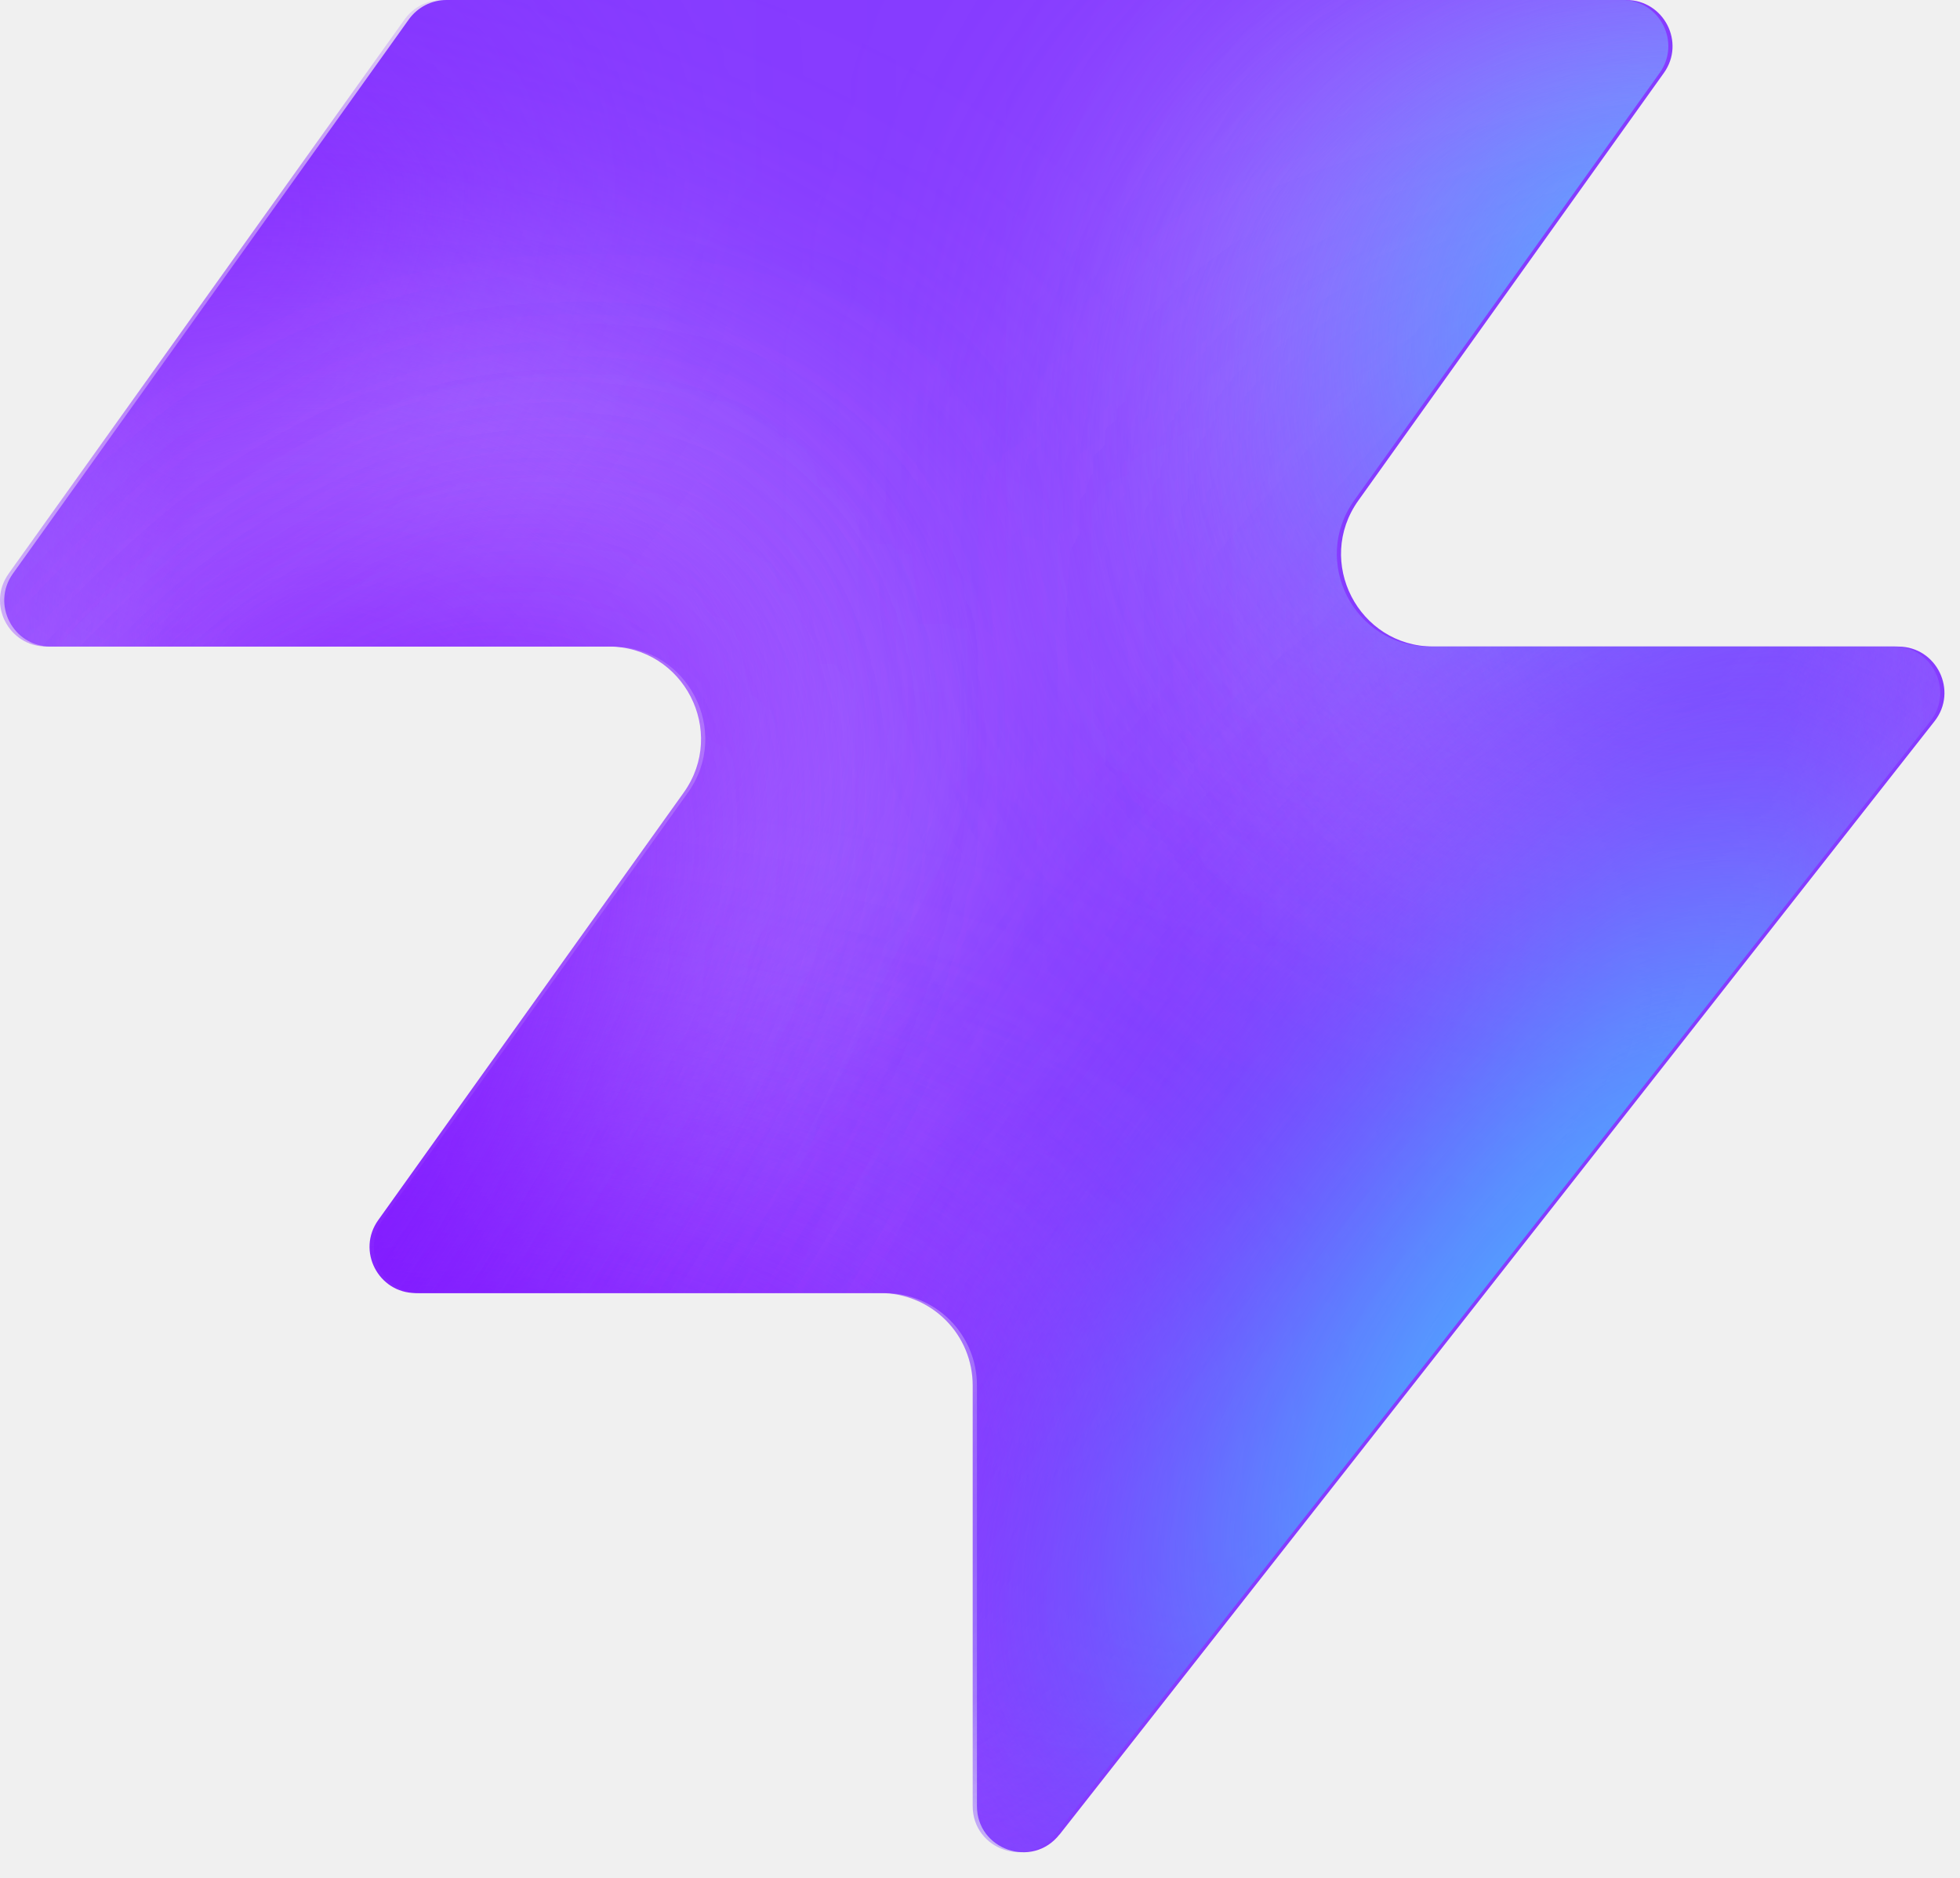
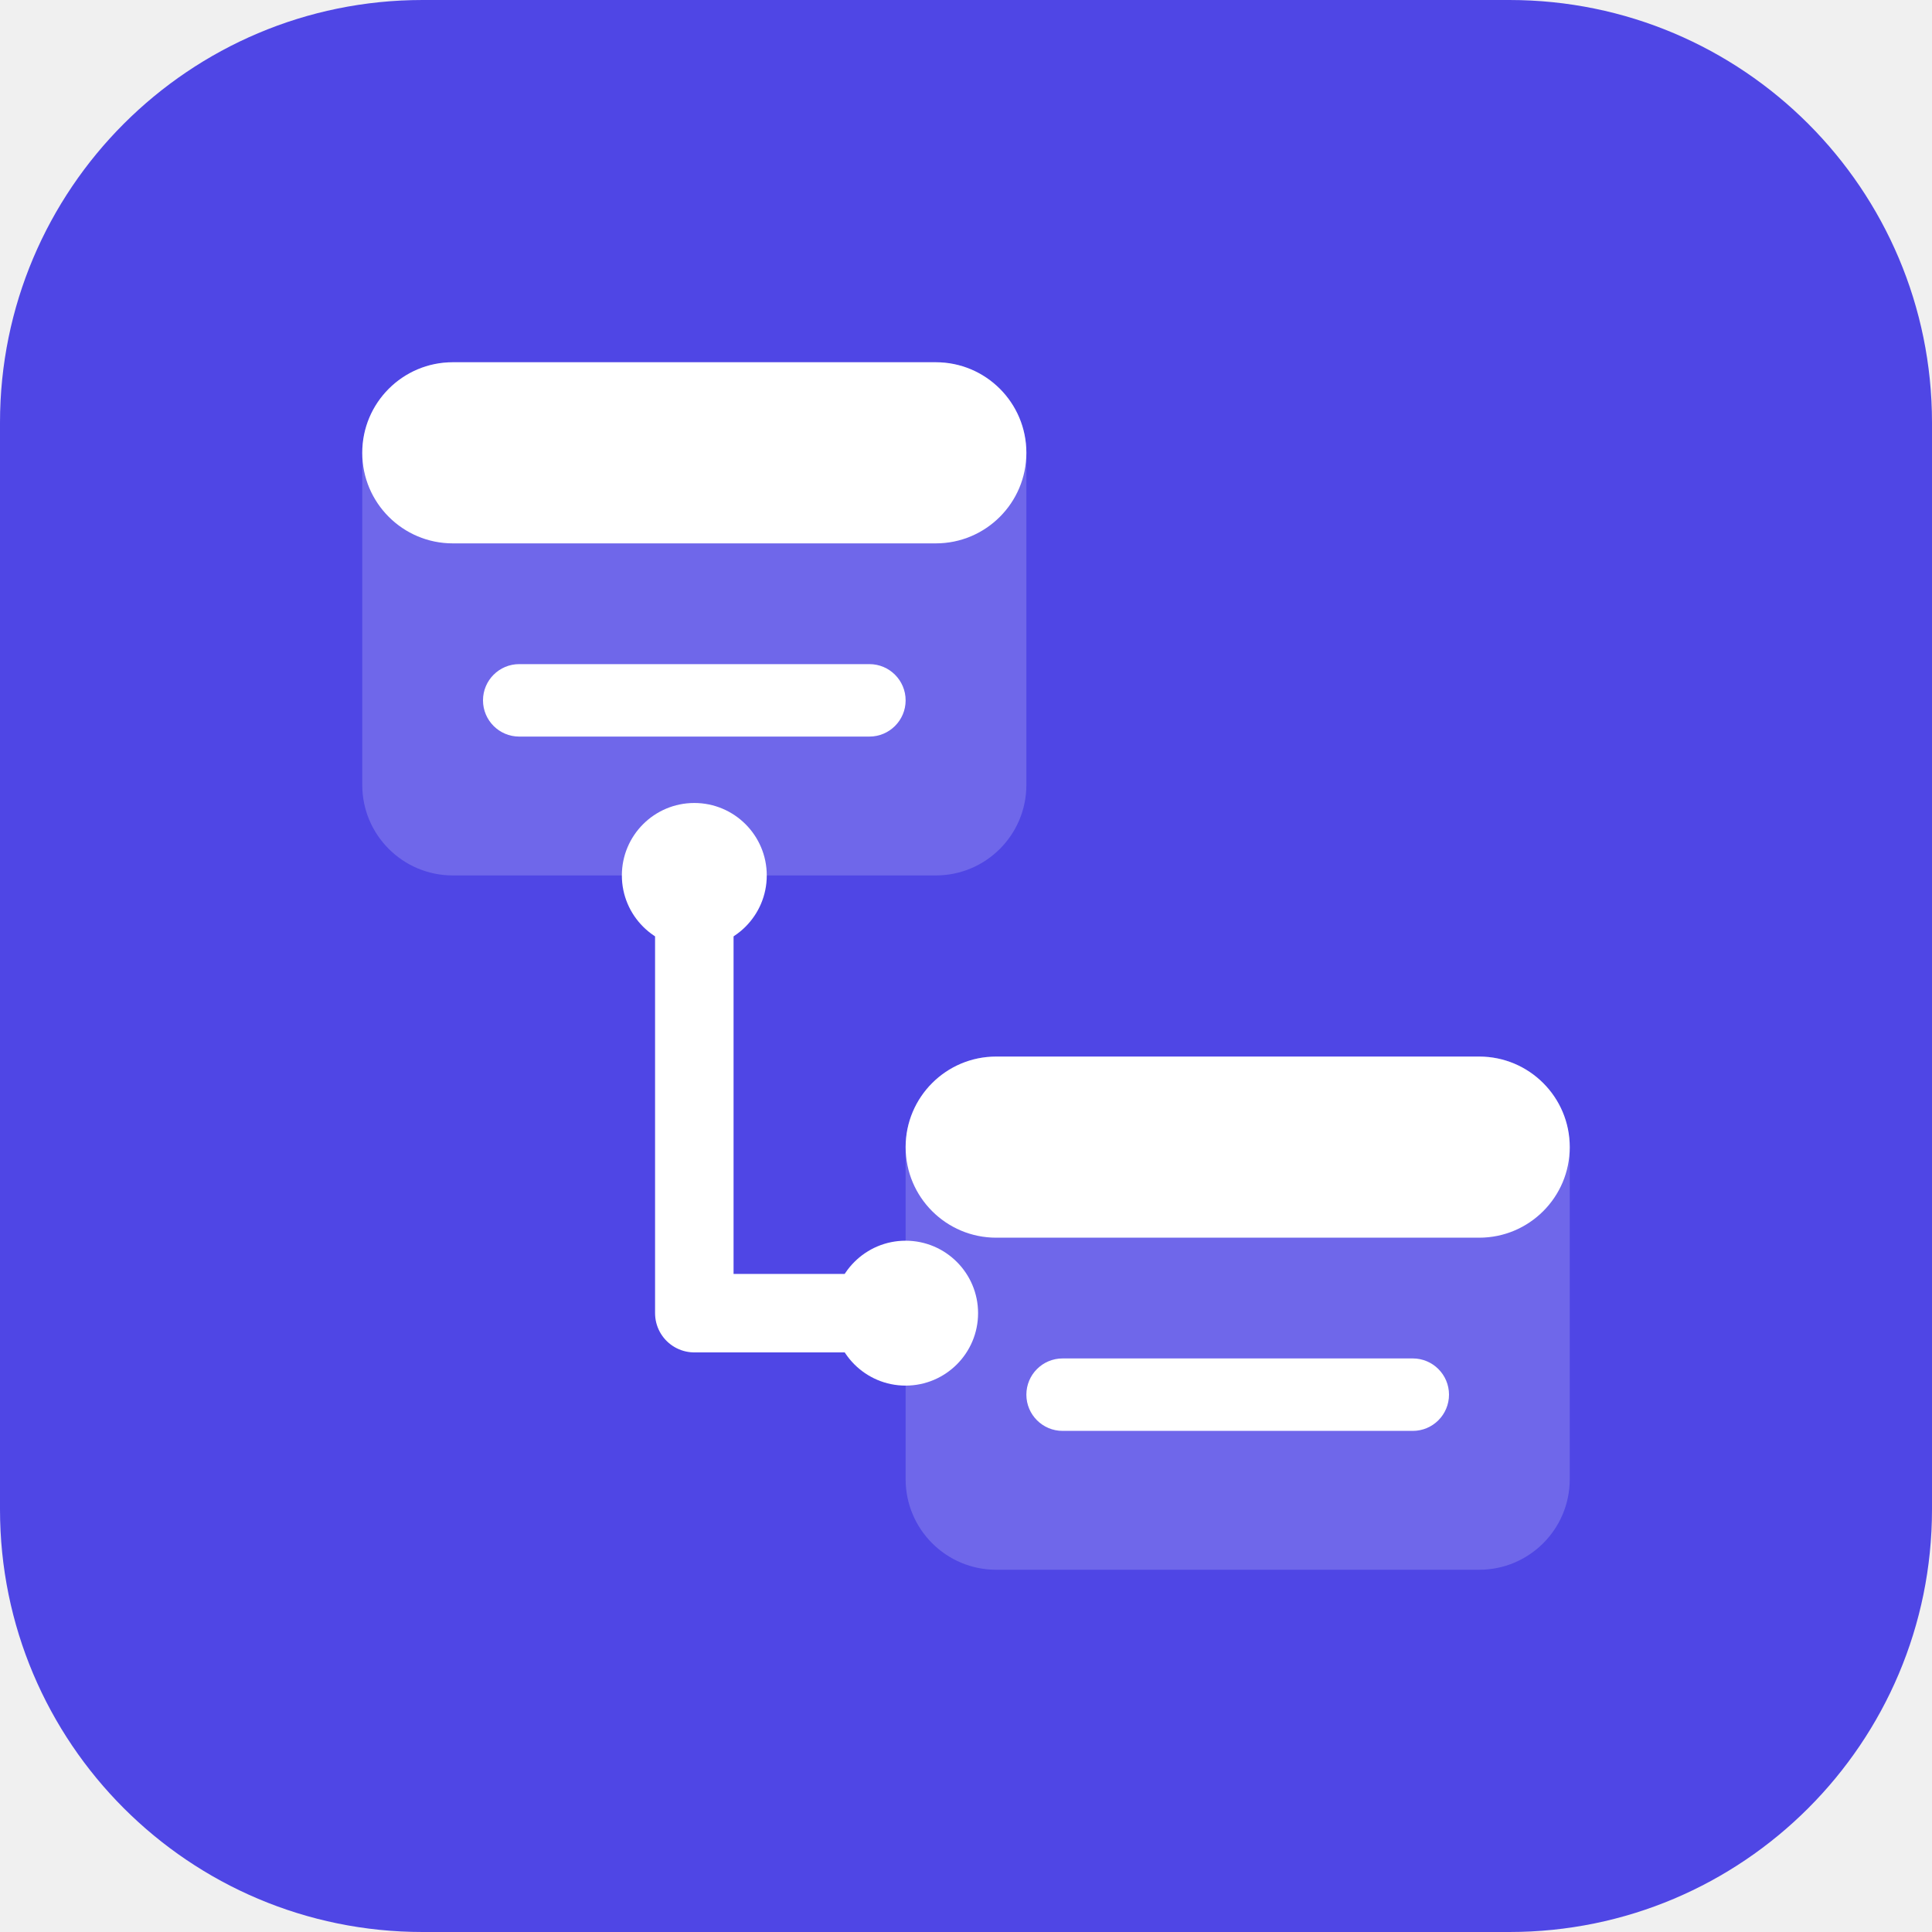
- <svg xmlns="http://www.w3.org/2000/svg" width="48" height="46" fill="none" viewBox="0 0 48 46">
-   <path fill="#863bff" d="M25.946 44.938c-.664.845-2.021.375-2.021-.698V33.937a2.26 2.26 0 0 0-2.262-2.262H10.287c-.92 0-1.456-1.04-.92-1.788l7.48-10.471c1.07-1.497 0-3.578-1.842-3.578H1.237c-.92 0-1.456-1.04-.92-1.788L10.013.474c.214-.297.556-.474.92-.474h28.894c.92 0 1.456 1.04.92 1.788l-7.48 10.471c-1.07 1.498 0 3.579 1.842 3.579h11.377c.943 0 1.473 1.088.89 1.83L25.947 44.94z" style="fill:#863bff;fill:color(display-p3 .525 .23 1);fill-opacity:1" />
-   <mask id="a" width="48" height="46" x="0" y="0" maskUnits="userSpaceOnUse" style="mask-type:alpha">
-     <path fill="#000" d="M25.842 44.938c-.664.844-2.021.375-2.021-.698V33.937a2.26 2.26 0 0 0-2.262-2.262H10.183c-.92 0-1.456-1.04-.92-1.788l7.48-10.471c1.07-1.498 0-3.579-1.842-3.579H1.133c-.92 0-1.456-1.04-.92-1.787L9.91.473c.214-.297.556-.474.92-.474h28.894c.92 0 1.456 1.04.92 1.788l-7.48 10.471c-1.07 1.498 0 3.578 1.842 3.578h11.377c.943 0 1.473 1.088.89 1.832L25.843 44.94z" style="fill:#000;fill-opacity:1" />
-   </mask>
-   <g mask="url(#a)">
-     <g filter="url(#b)">
-       <ellipse cx="5.508" cy="14.704" fill="#ede6ff" rx="5.508" ry="14.704" style="fill:#ede6ff;fill:color(display-p3 .927 .903 1);fill-opacity:1" transform="matrix(.00324 1 1 -.00324 -4.47 31.516)" />
-     </g>
-     <g filter="url(#c)">
-       <ellipse cx="10.399" cy="29.851" fill="#ede6ff" rx="10.399" ry="29.851" style="fill:#ede6ff;fill:color(display-p3 .927 .903 1);fill-opacity:1" transform="matrix(.00324 1 1 -.00324 -39.328 7.883)" />
-     </g>
-     <g filter="url(#d)">
-       <ellipse cx="5.508" cy="30.487" fill="#7e14ff" rx="5.508" ry="30.487" style="fill:#7e14ff;fill:color(display-p3 .492 .077 1);fill-opacity:1" transform="rotate(89.814 -25.913 -14.639)scale(1 -1)" />
-     </g>
-     <g filter="url(#e)">
-       <ellipse cx="5.508" cy="30.599" fill="#7e14ff" rx="5.508" ry="30.599" style="fill:#7e14ff;fill:color(display-p3 .492 .077 1);fill-opacity:1" transform="rotate(89.814 -32.644 -3.334)scale(1 -1)" />
-     </g>
-     <g filter="url(#f)">
-       <ellipse cx="5.508" cy="30.599" fill="#7e14ff" rx="5.508" ry="30.599" style="fill:#7e14ff;fill:color(display-p3 .492 .077 1);fill-opacity:1" transform="matrix(.00324 1 1 -.00324 -34.34 30.47)" />
-     </g>
-     <g filter="url(#g)">
-       <ellipse cx="14.072" cy="22.078" fill="#ede6ff" rx="14.072" ry="22.078" style="fill:#ede6ff;fill:color(display-p3 .927 .903 1);fill-opacity:1" transform="rotate(93.35 24.506 48.493)scale(-1 1)" />
-     </g>
-     <g filter="url(#h)">
-       <ellipse cx="3.47" cy="21.501" fill="#7e14ff" rx="3.47" ry="21.501" style="fill:#7e14ff;fill:color(display-p3 .492 .077 1);fill-opacity:1" transform="rotate(89.009 28.708 47.59)scale(-1 1)" />
-     </g>
-     <g filter="url(#i)">
-       <ellipse cx="3.47" cy="21.501" fill="#7e14ff" rx="3.47" ry="21.501" style="fill:#7e14ff;fill:color(display-p3 .492 .077 1);fill-opacity:1" transform="rotate(89.009 28.708 47.59)scale(-1 1)" />
-     </g>
-     <g filter="url(#j)">
-       <ellipse cx=".387" cy="8.972" fill="#7e14ff" rx="4.407" ry="29.108" style="fill:#7e14ff;fill:color(display-p3 .492 .077 1);fill-opacity:1" transform="rotate(39.51 .387 8.972)" />
-     </g>
-     <g filter="url(#k)">
-       <ellipse cx="47.523" cy="-6.092" fill="#7e14ff" rx="4.407" ry="29.108" style="fill:#7e14ff;fill:color(display-p3 .492 .077 1);fill-opacity:1" transform="rotate(37.892 47.523 -6.092)" />
-     </g>
-     <g filter="url(#l)">
-       <ellipse cx="41.412" cy="6.333" fill="#47bfff" rx="5.971" ry="9.665" style="fill:#47bfff;fill:color(display-p3 .28 .748 1);fill-opacity:1" transform="rotate(37.892 41.412 6.333)" />
-     </g>
-     <g filter="url(#m)">
-       <ellipse cx="-1.879" cy="38.332" fill="#7e14ff" rx="4.407" ry="29.108" style="fill:#7e14ff;fill:color(display-p3 .492 .077 1);fill-opacity:1" transform="rotate(37.892 -1.88 38.332)" />
-     </g>
-     <g filter="url(#n)">
-       <ellipse cx="-1.879" cy="38.332" fill="#7e14ff" rx="4.407" ry="29.108" style="fill:#7e14ff;fill:color(display-p3 .492 .077 1);fill-opacity:1" transform="rotate(37.892 -1.88 38.332)" />
-     </g>
-     <g filter="url(#o)">
-       <ellipse cx="35.651" cy="29.907" fill="#7e14ff" rx="4.407" ry="29.108" style="fill:#7e14ff;fill:color(display-p3 .492 .077 1);fill-opacity:1" transform="rotate(37.892 35.651 29.907)" />
-     </g>
-     <g filter="url(#p)">
-       <ellipse cx="38.418" cy="32.4" fill="#47bfff" rx="5.971" ry="15.297" style="fill:#47bfff;fill:color(display-p3 .28 .748 1);fill-opacity:1" transform="rotate(37.892 38.418 32.4)" />
-     </g>
+ <svg xmlns="http://www.w3.org/2000/svg" viewBox="0 0 64 64" width="64" height="64">
+   <rect width="64" height="64" rx="14" fill="#4f46e5" />
+   <g fill="#ffffff">
+     <rect x="12" y="12" width="22" height="17" rx="3" fill="#ffffff" fill-opacity="0.18" />
+     <rect x="12" y="12" width="22" height="6" rx="3" />
+     <rect x="16" y="22" width="14" height="2.4" rx="1.2" />
+     <rect x="30" y="35" width="22" height="17" rx="3" fill="#ffffff" fill-opacity="0.18" />
+     <rect x="30" y="35" width="22" height="6" rx="3" />
+     <rect x="34" y="45" width="14" height="2.4" rx="1.2" />
  </g>
-   <defs>
-     <filter id="b" width="60.045" height="41.654" x="-19.77" y="16.149" color-interpolation-filters="sRGB" filterUnits="userSpaceOnUse">
-       <feFlood flood-opacity="0" result="BackgroundImageFix" />
-       <feBlend in="SourceGraphic" in2="BackgroundImageFix" result="shape" />
-       <feGaussianBlur result="effect1_foregroundBlur_2002_17158" stdDeviation="7.659" />
-     </filter>
-     <filter id="c" width="90.34" height="51.437" x="-54.613" y="-7.533" color-interpolation-filters="sRGB" filterUnits="userSpaceOnUse">
-       <feFlood flood-opacity="0" result="BackgroundImageFix" />
-       <feBlend in="SourceGraphic" in2="BackgroundImageFix" result="shape" />
-       <feGaussianBlur result="effect1_foregroundBlur_2002_17158" stdDeviation="7.659" />
-     </filter>
-     <filter id="d" width="79.355" height="29.4" x="-49.64" y="2.03" color-interpolation-filters="sRGB" filterUnits="userSpaceOnUse">
-       <feFlood flood-opacity="0" result="BackgroundImageFix" />
-       <feBlend in="SourceGraphic" in2="BackgroundImageFix" result="shape" />
-       <feGaussianBlur result="effect1_foregroundBlur_2002_17158" stdDeviation="4.596" />
-     </filter>
-     <filter id="e" width="79.579" height="29.4" x="-45.045" y="20.029" color-interpolation-filters="sRGB" filterUnits="userSpaceOnUse">
-       <feFlood flood-opacity="0" result="BackgroundImageFix" />
-       <feBlend in="SourceGraphic" in2="BackgroundImageFix" result="shape" />
-       <feGaussianBlur result="effect1_foregroundBlur_2002_17158" stdDeviation="4.596" />
-     </filter>
-     <filter id="f" width="79.579" height="29.4" x="-43.513" y="21.178" color-interpolation-filters="sRGB" filterUnits="userSpaceOnUse">
-       <feFlood flood-opacity="0" result="BackgroundImageFix" />
-       <feBlend in="SourceGraphic" in2="BackgroundImageFix" result="shape" />
-       <feGaussianBlur result="effect1_foregroundBlur_2002_17158" stdDeviation="4.596" />
-     </filter>
-     <filter id="g" width="74.749" height="58.852" x="15.756" y="-17.901" color-interpolation-filters="sRGB" filterUnits="userSpaceOnUse">
-       <feFlood flood-opacity="0" result="BackgroundImageFix" />
-       <feBlend in="SourceGraphic" in2="BackgroundImageFix" result="shape" />
-       <feGaussianBlur result="effect1_foregroundBlur_2002_17158" stdDeviation="7.659" />
-     </filter>
-     <filter id="h" width="61.377" height="25.362" x="23.548" y="2.284" color-interpolation-filters="sRGB" filterUnits="userSpaceOnUse">
-       <feFlood flood-opacity="0" result="BackgroundImageFix" />
-       <feBlend in="SourceGraphic" in2="BackgroundImageFix" result="shape" />
-       <feGaussianBlur result="effect1_foregroundBlur_2002_17158" stdDeviation="4.596" />
-     </filter>
-     <filter id="i" width="61.377" height="25.362" x="23.548" y="2.284" color-interpolation-filters="sRGB" filterUnits="userSpaceOnUse">
-       <feFlood flood-opacity="0" result="BackgroundImageFix" />
-       <feBlend in="SourceGraphic" in2="BackgroundImageFix" result="shape" />
-       <feGaussianBlur result="effect1_foregroundBlur_2002_17158" stdDeviation="4.596" />
-     </filter>
-     <filter id="j" width="56.045" height="63.649" x="-27.636" y="-22.853" color-interpolation-filters="sRGB" filterUnits="userSpaceOnUse">
-       <feFlood flood-opacity="0" result="BackgroundImageFix" />
-       <feBlend in="SourceGraphic" in2="BackgroundImageFix" result="shape" />
-       <feGaussianBlur result="effect1_foregroundBlur_2002_17158" stdDeviation="4.596" />
-     </filter>
-     <filter id="k" width="54.814" height="64.646" x="20.116" y="-38.415" color-interpolation-filters="sRGB" filterUnits="userSpaceOnUse">
-       <feFlood flood-opacity="0" result="BackgroundImageFix" />
-       <feBlend in="SourceGraphic" in2="BackgroundImageFix" result="shape" />
-       <feGaussianBlur result="effect1_foregroundBlur_2002_17158" stdDeviation="4.596" />
-     </filter>
-     <filter id="l" width="33.541" height="35.313" x="24.641" y="-11.323" color-interpolation-filters="sRGB" filterUnits="userSpaceOnUse">
-       <feFlood flood-opacity="0" result="BackgroundImageFix" />
-       <feBlend in="SourceGraphic" in2="BackgroundImageFix" result="shape" />
-       <feGaussianBlur result="effect1_foregroundBlur_2002_17158" stdDeviation="4.596" />
-     </filter>
-     <filter id="m" width="54.814" height="64.646" x="-29.286" y="6.009" color-interpolation-filters="sRGB" filterUnits="userSpaceOnUse">
-       <feFlood flood-opacity="0" result="BackgroundImageFix" />
-       <feBlend in="SourceGraphic" in2="BackgroundImageFix" result="shape" />
-       <feGaussianBlur result="effect1_foregroundBlur_2002_17158" stdDeviation="4.596" />
-     </filter>
-     <filter id="n" width="54.814" height="64.646" x="-29.286" y="6.009" color-interpolation-filters="sRGB" filterUnits="userSpaceOnUse">
-       <feFlood flood-opacity="0" result="BackgroundImageFix" />
-       <feBlend in="SourceGraphic" in2="BackgroundImageFix" result="shape" />
-       <feGaussianBlur result="effect1_foregroundBlur_2002_17158" stdDeviation="4.596" />
-     </filter>
-     <filter id="o" width="54.814" height="64.646" x="8.244" y="-2.416" color-interpolation-filters="sRGB" filterUnits="userSpaceOnUse">
-       <feFlood flood-opacity="0" result="BackgroundImageFix" />
-       <feBlend in="SourceGraphic" in2="BackgroundImageFix" result="shape" />
-       <feGaussianBlur result="effect1_foregroundBlur_2002_17158" stdDeviation="4.596" />
-     </filter>
-     <filter id="p" width="39.409" height="43.623" x="18.713" y="10.588" color-interpolation-filters="sRGB" filterUnits="userSpaceOnUse">
-       <feFlood flood-opacity="0" result="BackgroundImageFix" />
-       <feBlend in="SourceGraphic" in2="BackgroundImageFix" result="shape" />
-       <feGaussianBlur result="effect1_foregroundBlur_2002_17158" stdDeviation="4.596" />
-     </filter>
-   </defs>
+   <path d="M23 29 L23 43.5 L30 43.5" fill="none" stroke="#ffffff" stroke-width="2.6" stroke-linecap="round" stroke-linejoin="round" />
+   <circle cx="23" cy="29" r="2.4" fill="#ffffff" />
+   <circle cx="30" cy="43.5" r="2.4" fill="#ffffff" />
</svg>
